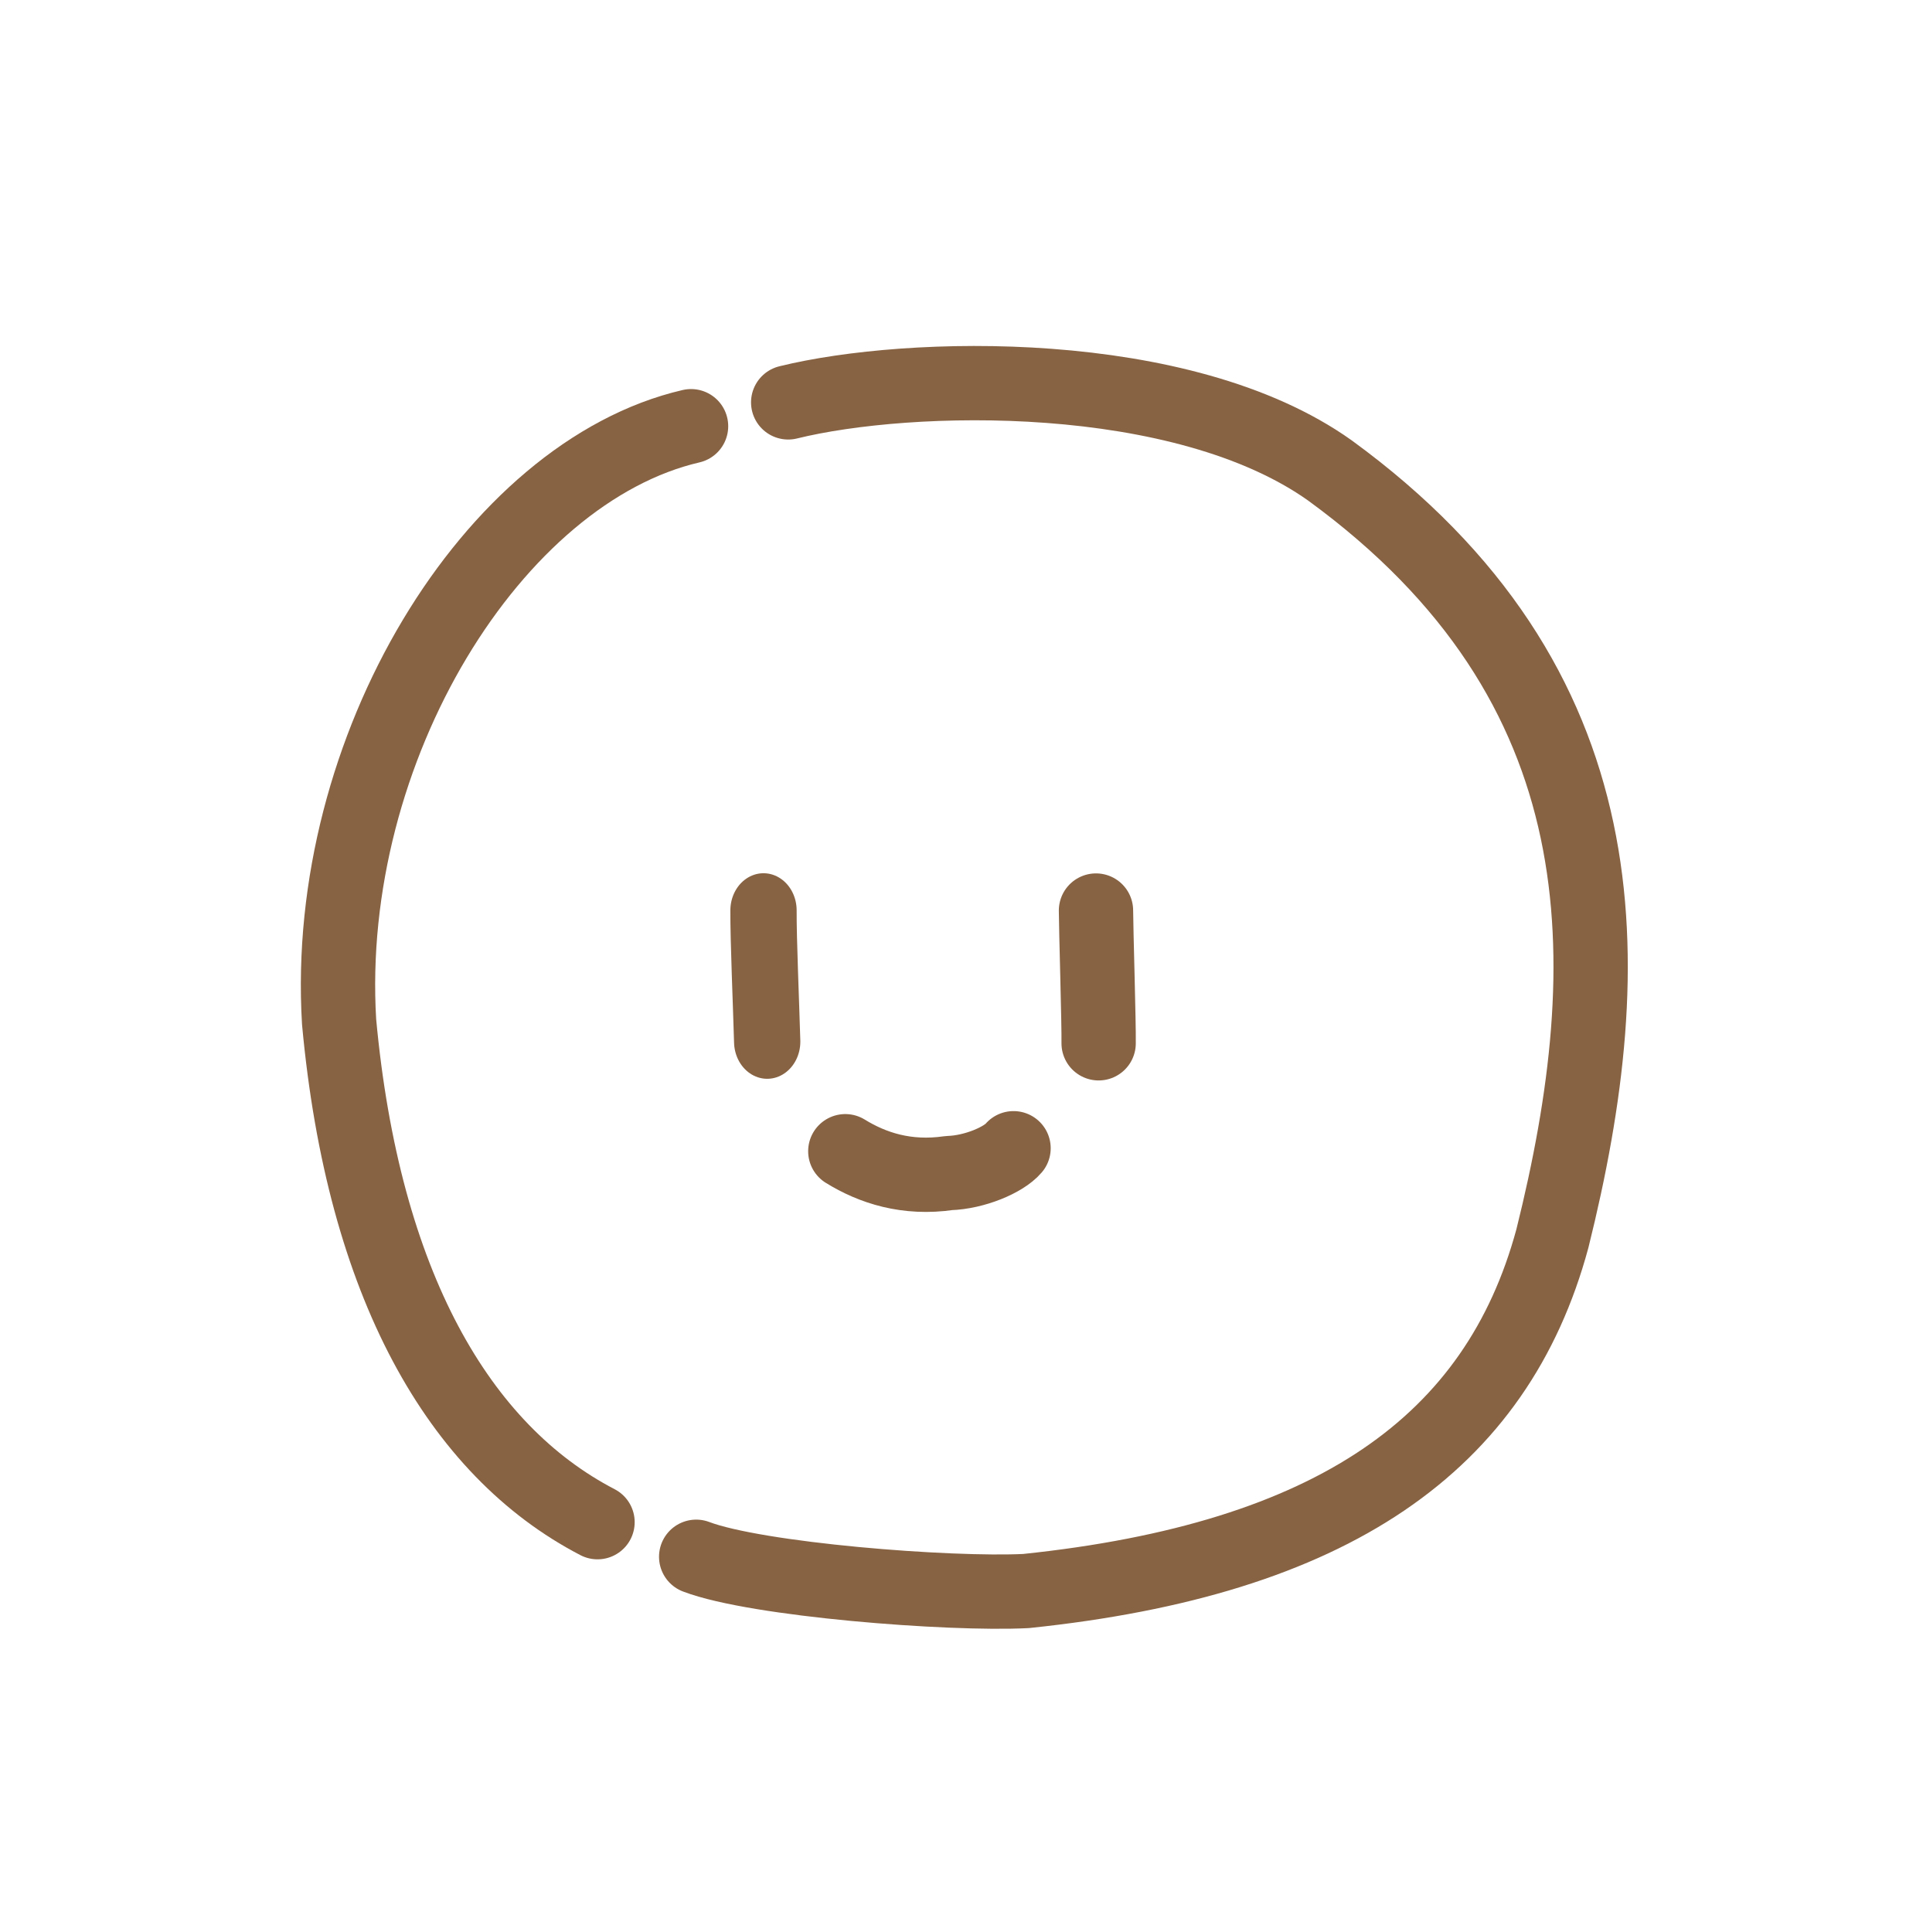
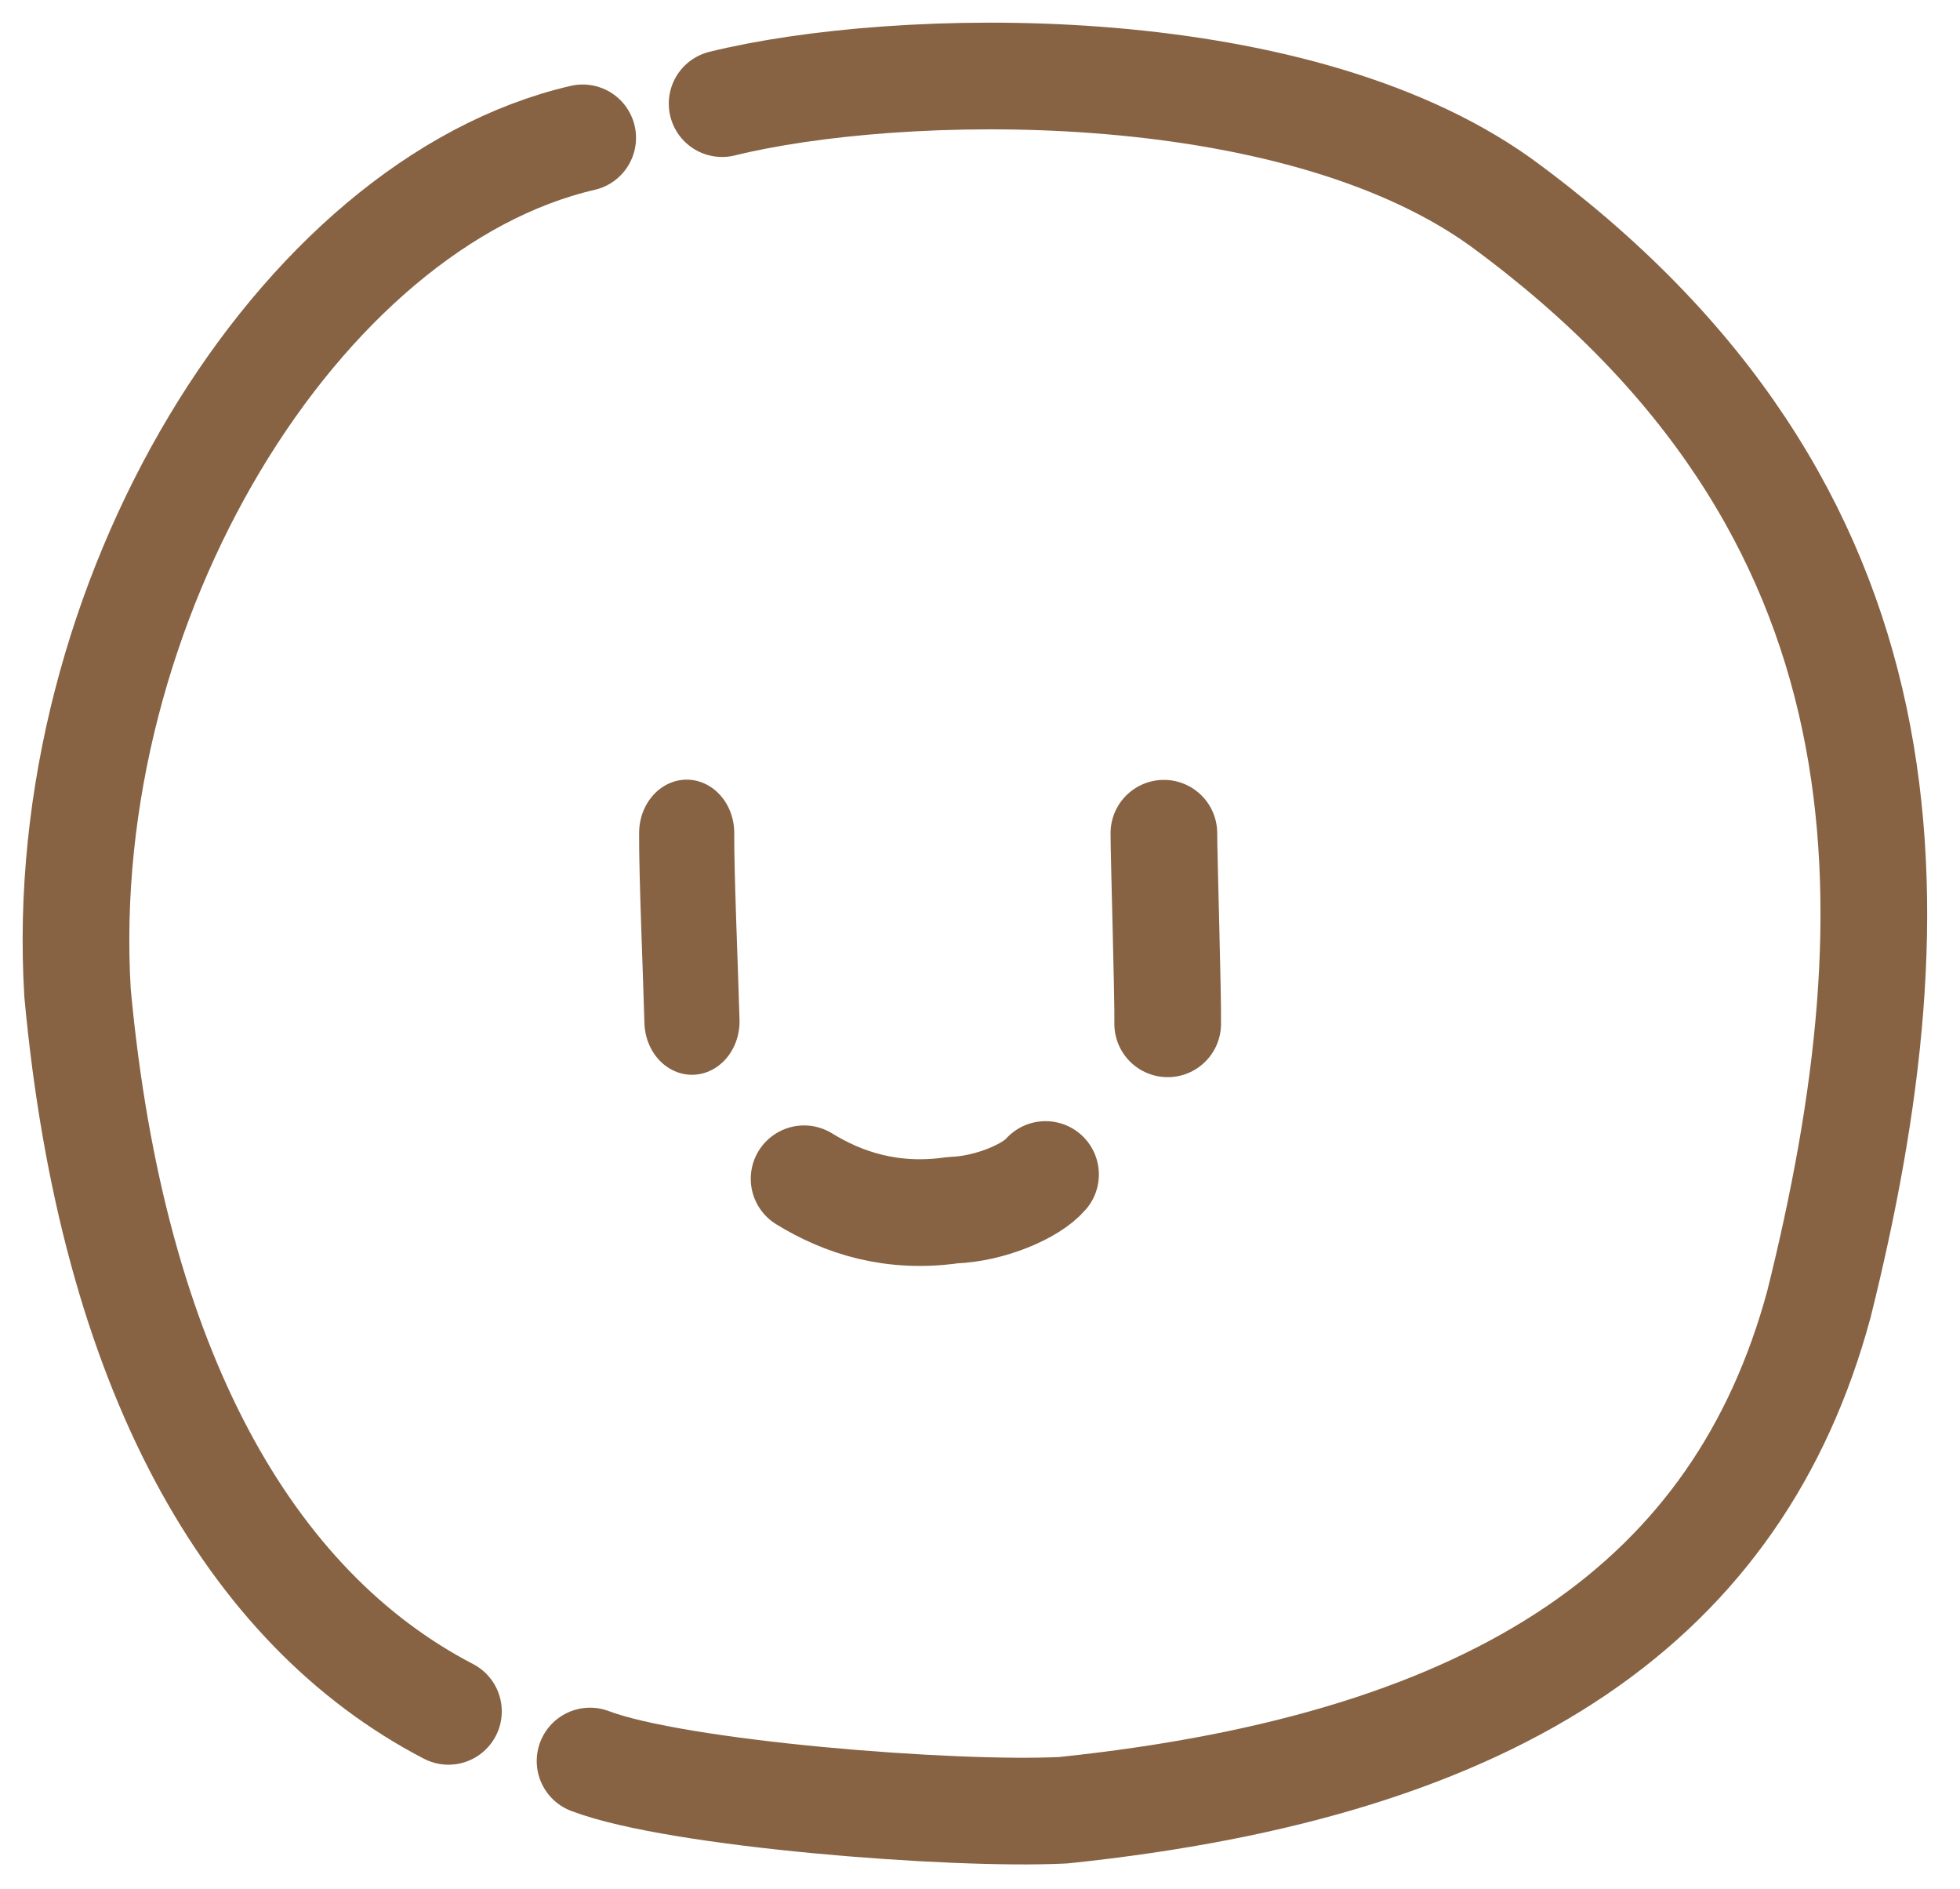
- <svg xmlns="http://www.w3.org/2000/svg" width="1035pt" height="1040pt" viewBox="0 0 1035 1040">
+ <svg xmlns="http://www.w3.org/2000/svg" width="735pt" height="708pt" viewBox="0 0 735 708">
  <defs />
-   <path id="shape0" transform="translate(181.9217, 229.4303)" fill="none" stroke="#876344" stroke-width="40" stroke-linecap="round" stroke-linejoin="bevel" d="M190.021 0C83.609 24.682 -8.242 173.659 0.588 320.597C13.637 462.045 65.209 551.269 139.678 589.959" />
-   <path id="shape1" transform="translate(374.7044, 206.2407)" fill="none" stroke="#876344" stroke-width="40" stroke-linecap="round" stroke-linejoin="bevel" d="M49.522 10.359C114.571 -5.68 261.714 -9.537 341.174 47.069C498.97 162.214 498.041 311.033 460.839 460.424C430.934 571.084 342.489 633.043 177.492 650.216C135.999 652.291 32.541 644.153 0 631.772" />
-   <path id="shape2" transform="matrix(-0.8918841 0 0 1 412.9227 490.0603)" fill="none" stroke="#876344" stroke-width="40" stroke-linecap="round" stroke-linejoin="bevel" d="M2.225 0C2.325 15.652 0.669 49.508 0 70.658" />
-   <path id="shape3" transform="translate(589.8873, 490.1494)" fill="none" stroke="#876344" stroke-width="40" stroke-linecap="round" stroke-linejoin="bevel" d="M0 0C-2.22045e-16 8.748 1.609 61.649 1.426 71.462" />
-   <path id="shape4" transform="translate(454.967, 618.1031)" fill="none" stroke="#876344" stroke-width="40" stroke-linecap="round" stroke-linejoin="bevel" d="M0 1.604C14.587 10.603 32.984 16.677 55.797 13.366C69.599 12.933 85.201 6.28 90.547 0" />
+   <path id="shape0" transform="translate(28.489, 51.68456)" fill="none" stroke="#876344" stroke-width="40" stroke-linecap="round" stroke-linejoin="bevel" d="M190.021 0C83.609 24.682 -8.242 173.659 0.588 320.597C13.637 462.045 65.209 551.269 139.678 589.959" />
+   <path id="shape1" transform="translate(221.2717, 28.495)" fill="none" stroke="#876344" stroke-width="40" stroke-linecap="round" stroke-linejoin="bevel" d="M49.522 10.359C114.571 -5.68 261.714 -9.537 341.174 47.069C498.97 162.214 498.041 311.033 460.839 460.424C430.934 571.084 342.489 633.043 177.492 650.216C135.999 652.291 32.541 644.153 0 631.772" />
+   <path id="shape2" transform="matrix(-0.8918841 0 0 1 259.49 312.3146)" fill="none" stroke="#876344" stroke-width="40" stroke-linecap="round" stroke-linejoin="bevel" d="M2.225 0C2.325 15.652 0.669 49.508 0 70.658" />
+   <path id="shape3" transform="translate(436.4546, 312.4037)" fill="none" stroke="#876344" stroke-width="40" stroke-linecap="round" stroke-linejoin="bevel" d="M0 0C-2.22045e-16 8.748 1.609 61.649 1.426 71.462" />
+   <path id="shape4" transform="translate(301.5343, 440.3574)" fill="none" stroke="#876344" stroke-width="40" stroke-linecap="round" stroke-linejoin="bevel" d="M0 1.604C14.587 10.603 32.984 16.677 55.797 13.366C69.599 12.933 85.201 6.28 90.547 0" />
</svg>
